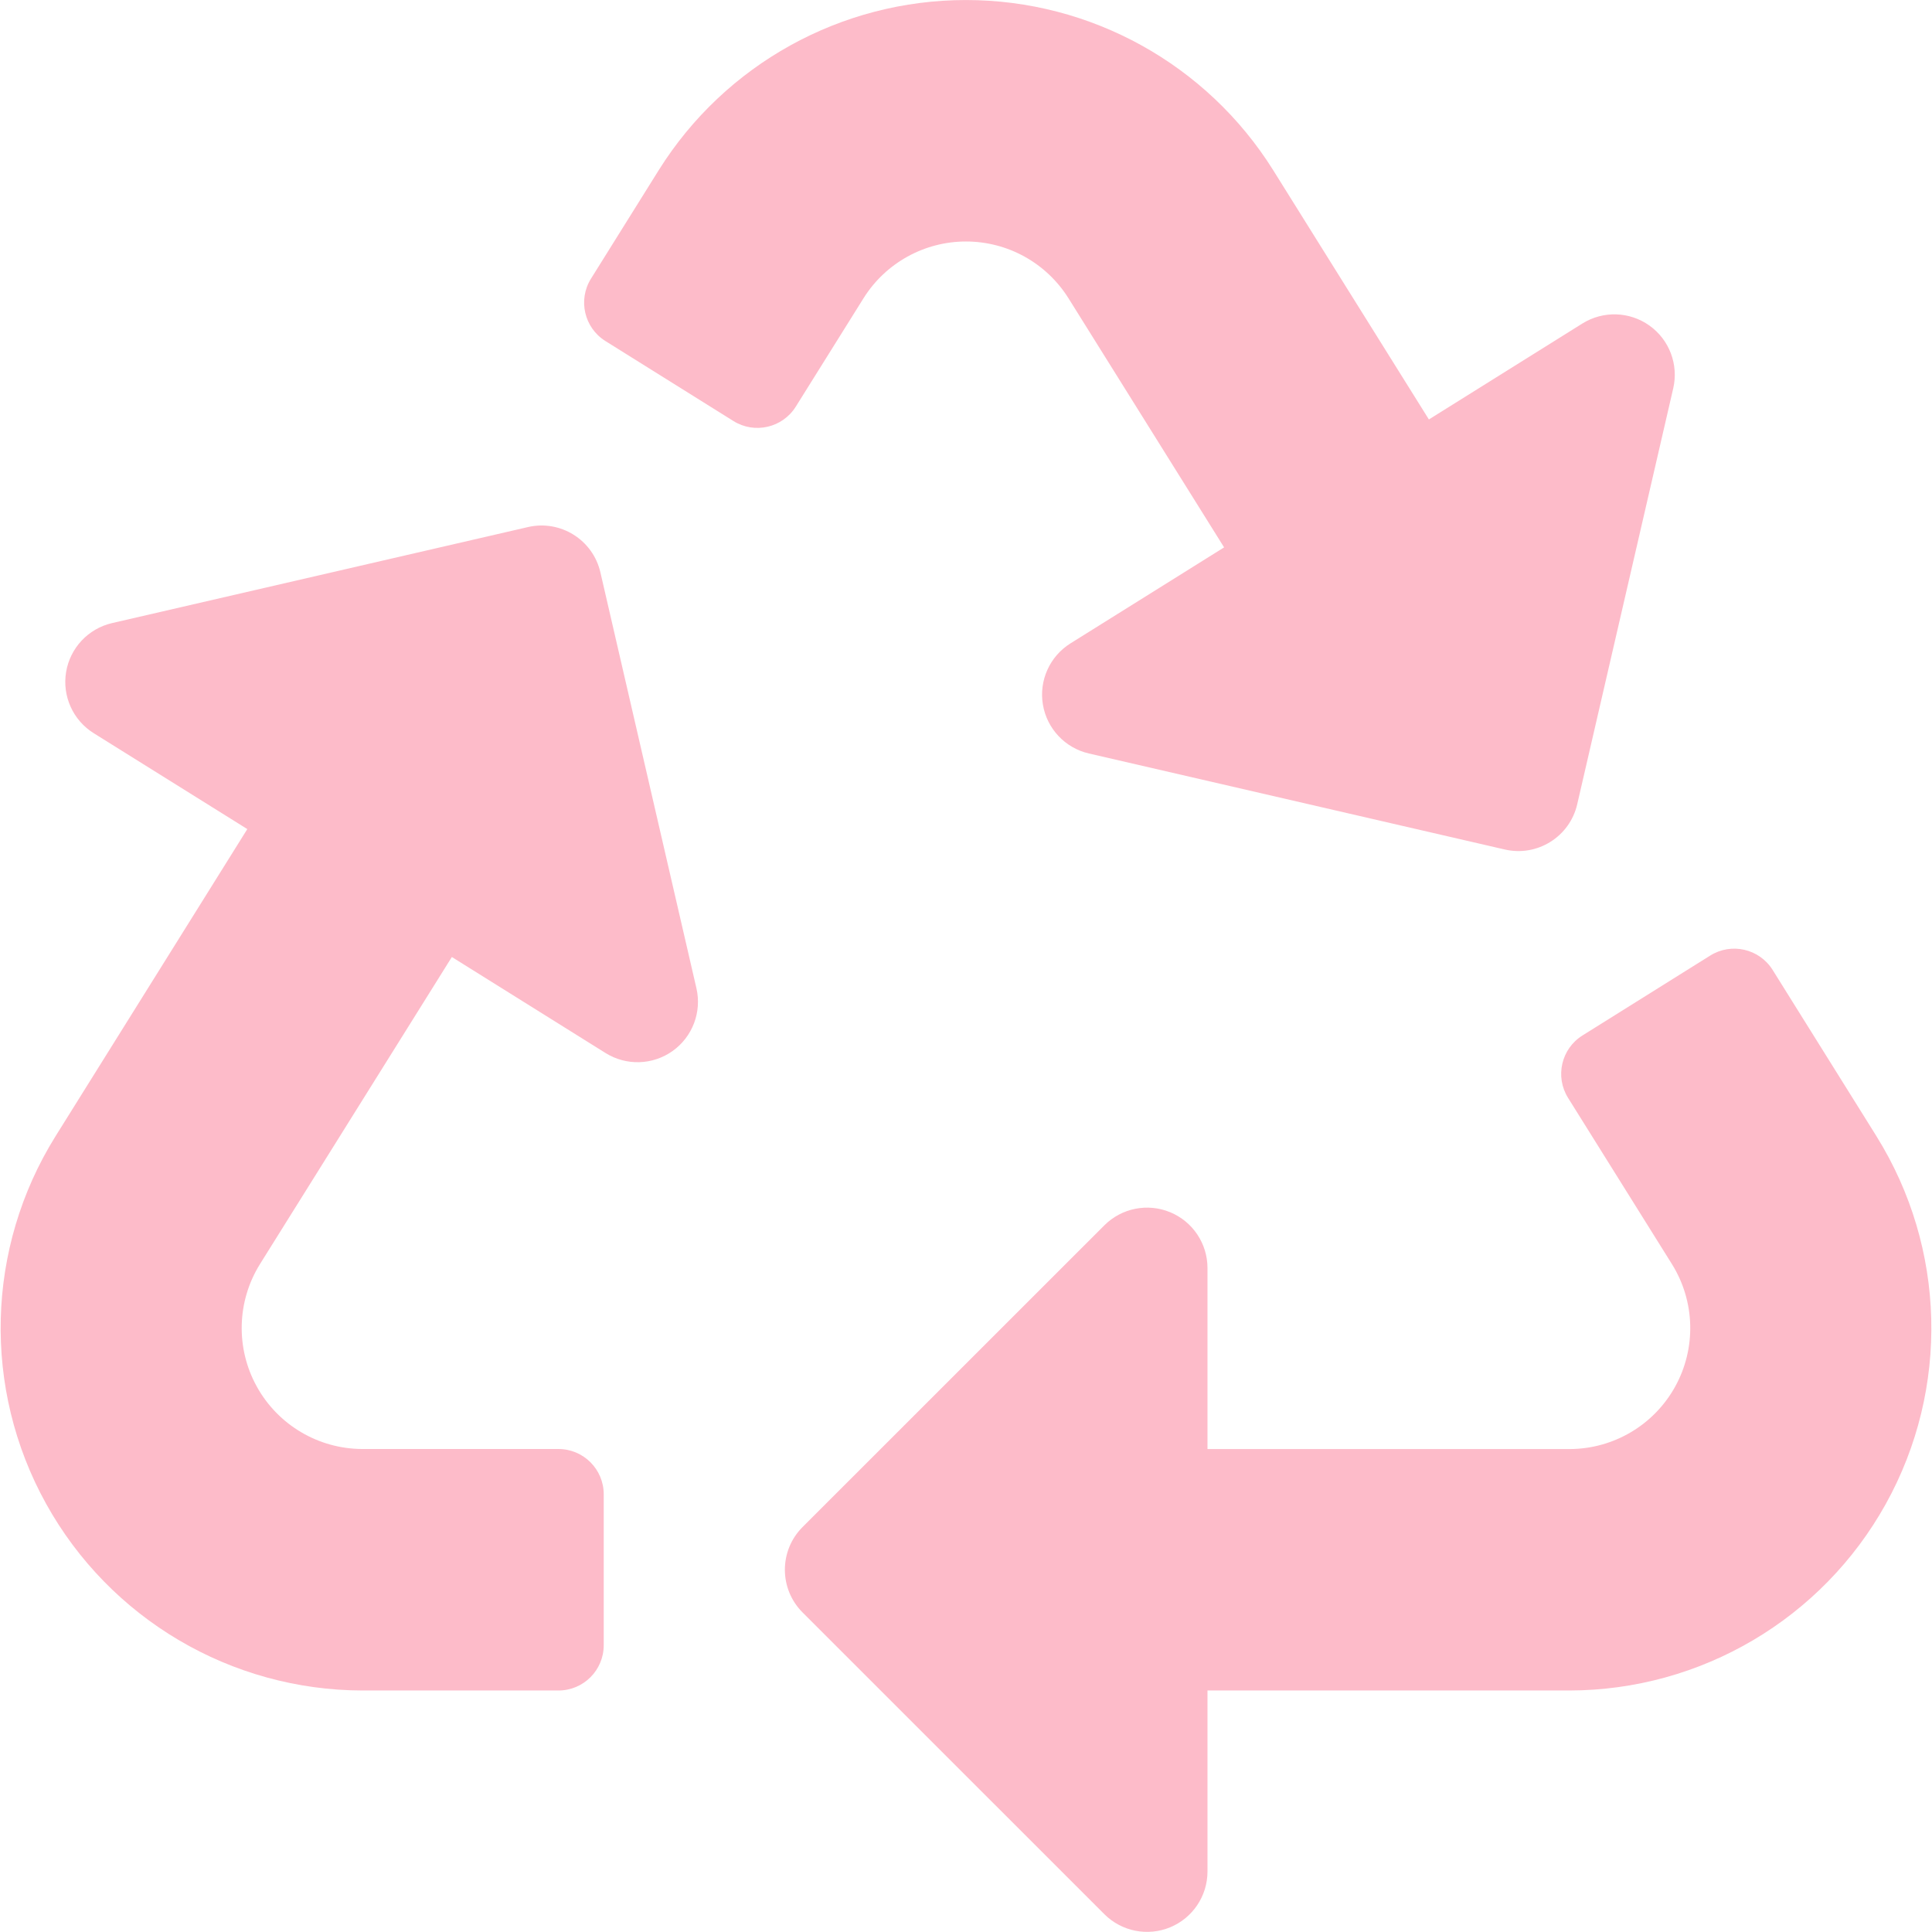
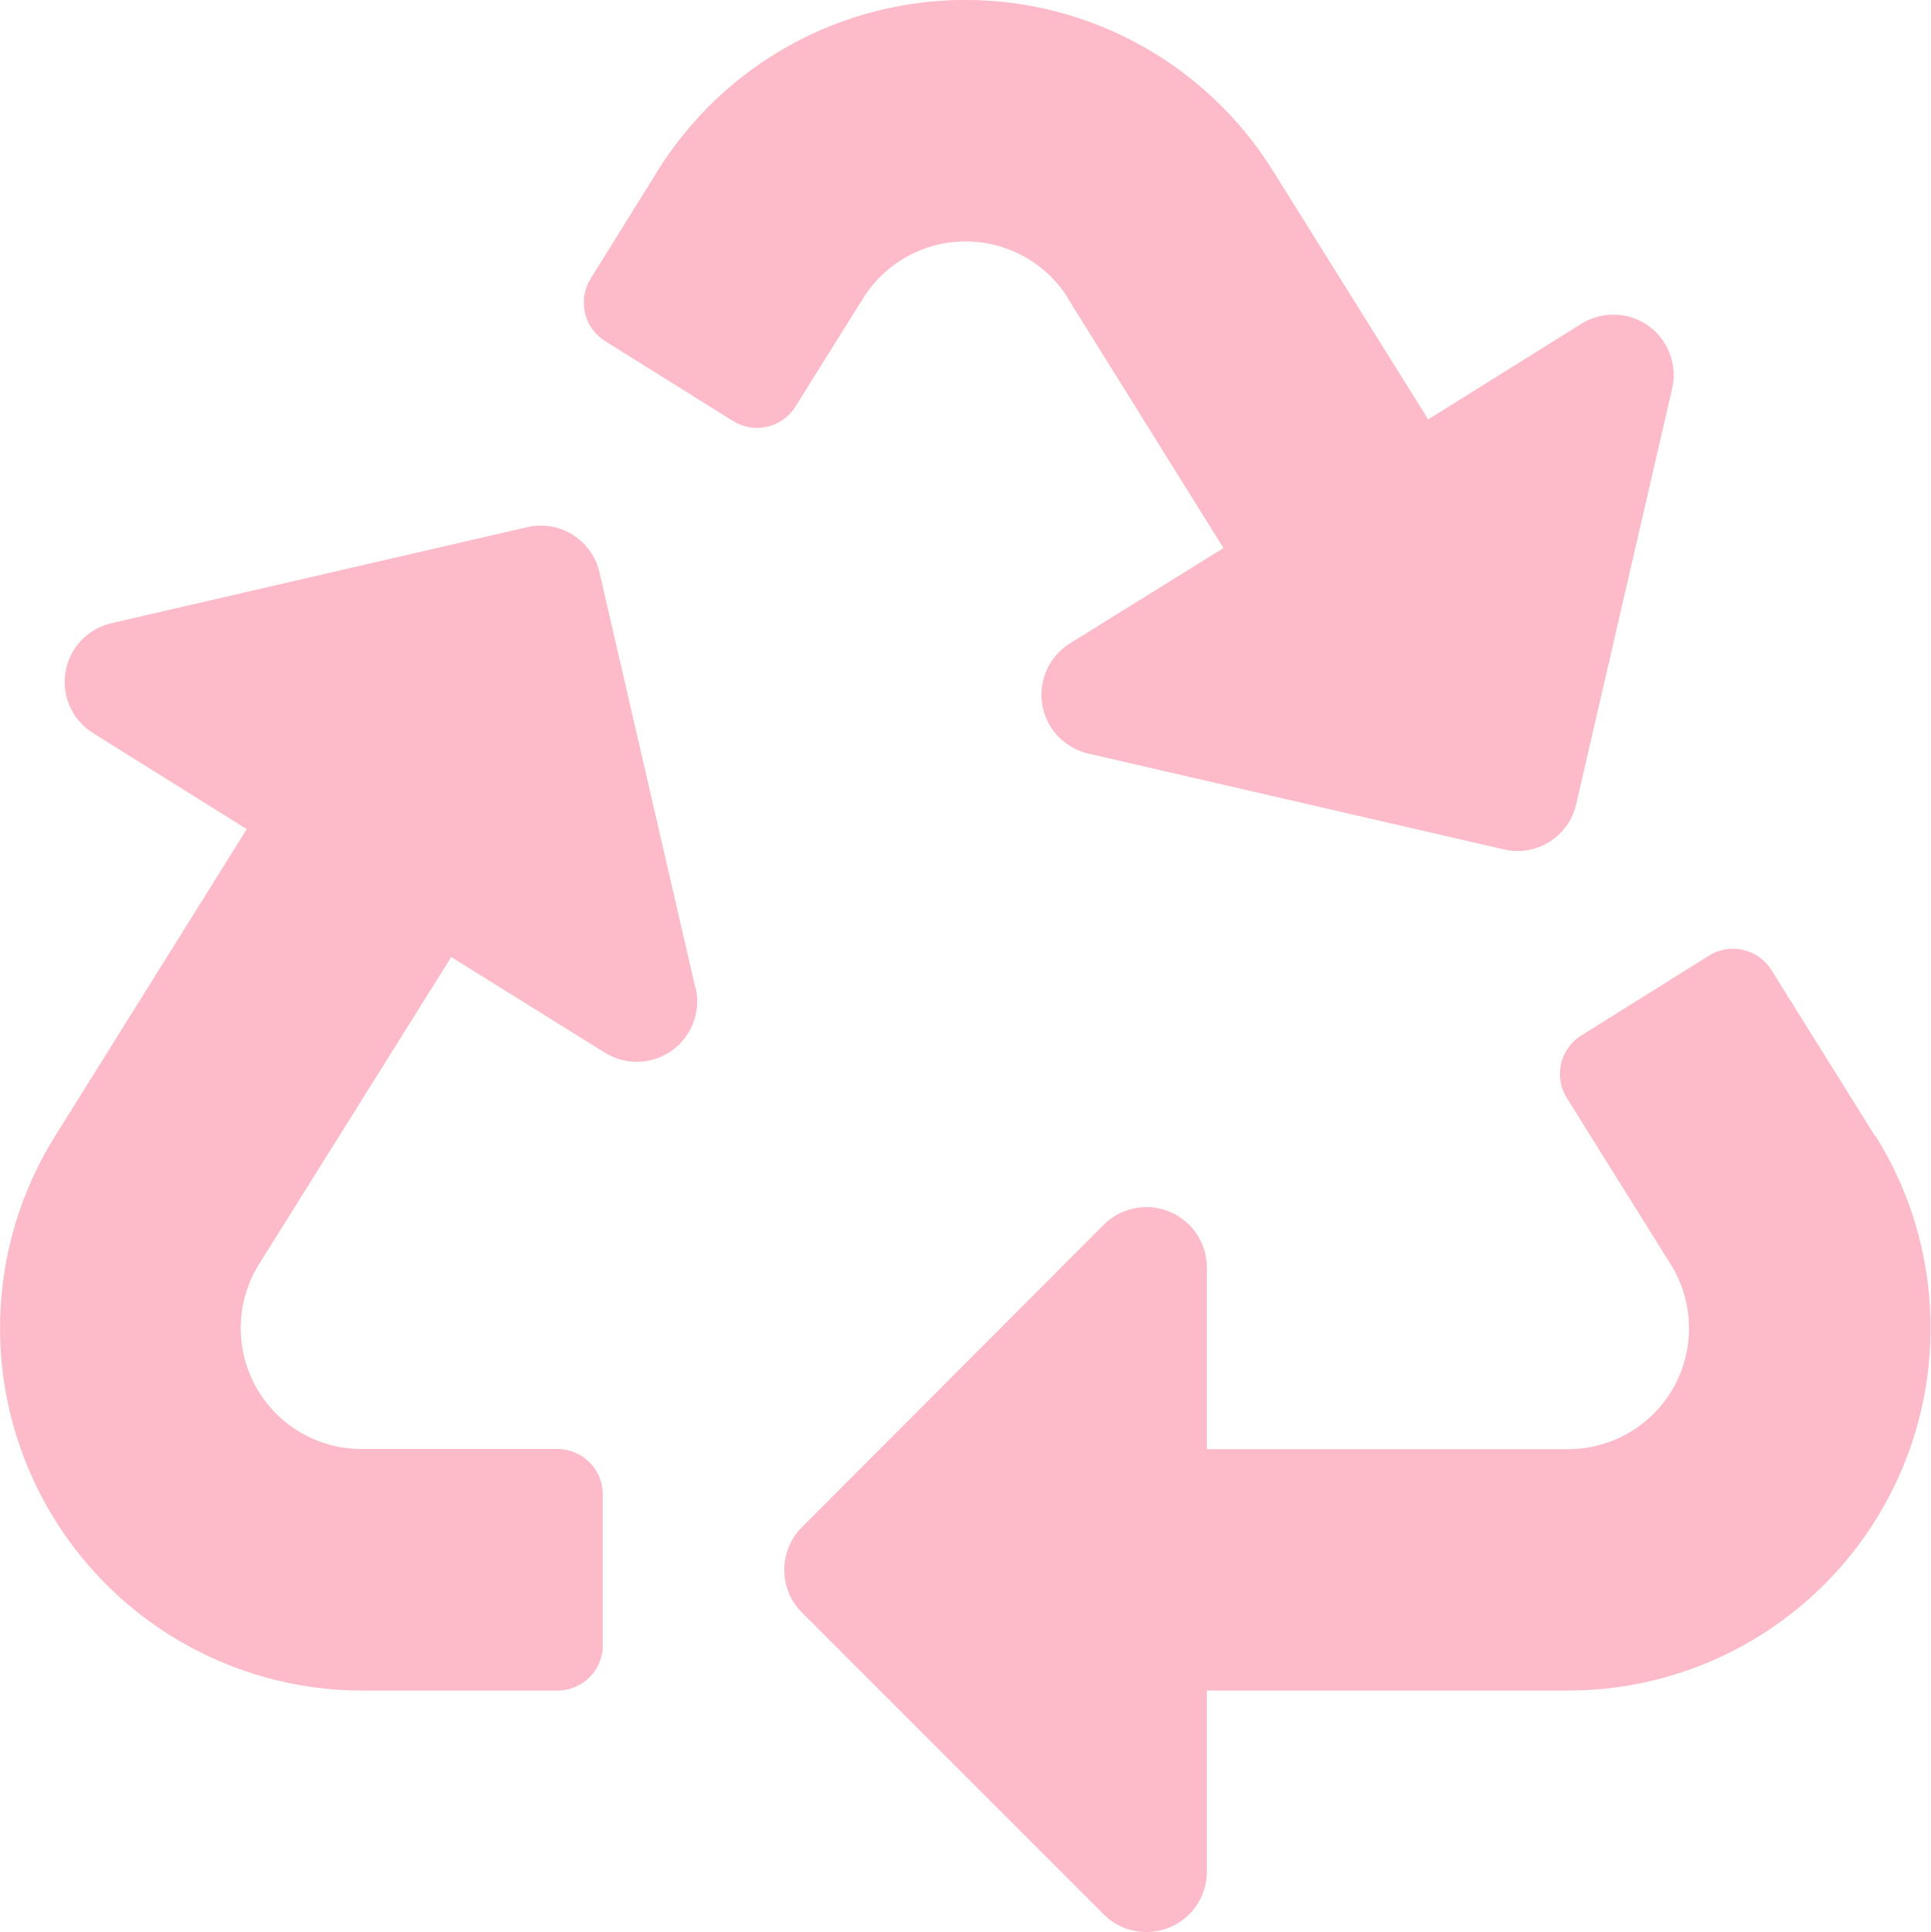
- <svg xmlns="http://www.w3.org/2000/svg" width="133.966" height="133.966" viewBox="0 0 133.966 133.966">
-   <path id="Icon_awesome-recycle" data-name="Icon awesome-recycle" d="M48.291,68.527a4.189,4.189,0,0,1-6.3,4.492l-10.659-6.66-13.309,21.3a8.388,8.388,0,0,0,7.1,12.816h13.6a3.14,3.14,0,0,1,3.14,3.14V114.08a3.14,3.14,0,0,1-3.14,3.14H25.149a25.135,25.135,0,0,1-21.3-38.431l13.3-21.3L6.49,50.835a4.189,4.189,0,0,1,1.277-7.629L36.61,36.547a4.186,4.186,0,0,1,5.021,3.137l6.66,28.844Zm25.789-47.86,10.8,17.289-10.66,6.661A4.189,4.189,0,0,0,75.5,52.246l28.844,6.659a4.186,4.186,0,0,0,5.021-3.137l6.659-28.844a4.189,4.189,0,0,0-6.3-4.492L99.08,29.085l-10.8-17.29a25.132,25.132,0,0,0-42.6,0l-4.7,7.527a3.14,3.14,0,0,0,1,4.326l8.875,5.546a3.14,3.14,0,0,0,4.327-1l4.7-7.521A8.382,8.382,0,0,1,74.079,20.667Zm56.037,58.121-7.2-11.53a3.14,3.14,0,0,0-4.327-1L109.73,71.8a3.14,3.14,0,0,0-1,4.327l7.212,11.542a8.387,8.387,0,0,1-7.1,12.81H83.728V87.92a4.189,4.189,0,0,0-7.146-2.96L55.65,105.887a4.186,4.186,0,0,0,0,5.92l20.932,20.929a4.189,4.189,0,0,0,7.146-2.961V117.22h25.087A25.134,25.134,0,0,0,130.116,78.789Z" transform="translate(0 0)" fill="#fdbbc9" />
+ <svg xmlns="http://www.w3.org/2000/svg" id="Capa_1" data-name="Capa 1" viewBox="0 0 133.88 133.96">
+   <defs>
+     <style>.cls-1{fill:#fdbbc9;}</style>
+   </defs>
+   <path id="Icon_awesome-recycle" data-name="Icon awesome-recycle" class="cls-1" d="M48.29,68.53A4.19,4.19,0,0,1,42,73L31.33,66.36,18,87.66a8.38,8.38,0,0,0,7.1,12.81h13.6a3.14,3.14,0,0,1,3.14,3.14v10.47a3.14,3.14,0,0,1-3.14,3.14H25.15A25.13,25.13,0,0,1,3.85,78.79l13.3-21.3L6.49,50.83a4.18,4.18,0,0,1,1.28-7.62l28.84-6.66a4.18,4.18,0,0,1,5,3.13h0l6.66,28.85ZM74.08,20.67,84.88,38,74.22,44.62a4.19,4.19,0,0,0,1.28,7.63l28.84,6.65a4.17,4.17,0,0,0,5-3.13h0L116,26.92a4.19,4.19,0,0,0-3.14-5,4.27,4.27,0,0,0-3.16.53L99.08,29.08,88.28,11.79a25.13,25.13,0,0,0-42.6,0L41,19.32a3.14,3.14,0,0,0,1,4.33l8.87,5.54a3.13,3.13,0,0,0,4.33-1h0l4.7-7.52a8.38,8.38,0,0,1,14.2,0Zm56,58.12-7.2-11.53a3.14,3.14,0,0,0-4.33-1h0l-8.86,5.54a3.14,3.14,0,0,0-1,4.33h0l7.21,11.54a8.38,8.38,0,0,1-7.1,12.81H83.73V87.92a4.19,4.19,0,0,0-7.15-3L55.65,105.89a4.19,4.19,0,0,0,0,5.92h0l20.93,20.93a4.19,4.19,0,0,0,7.15-3V117.22h25.08a25.14,25.14,0,0,0,21.31-38.43Z" transform="translate(-0.04 0)" />
</svg>
